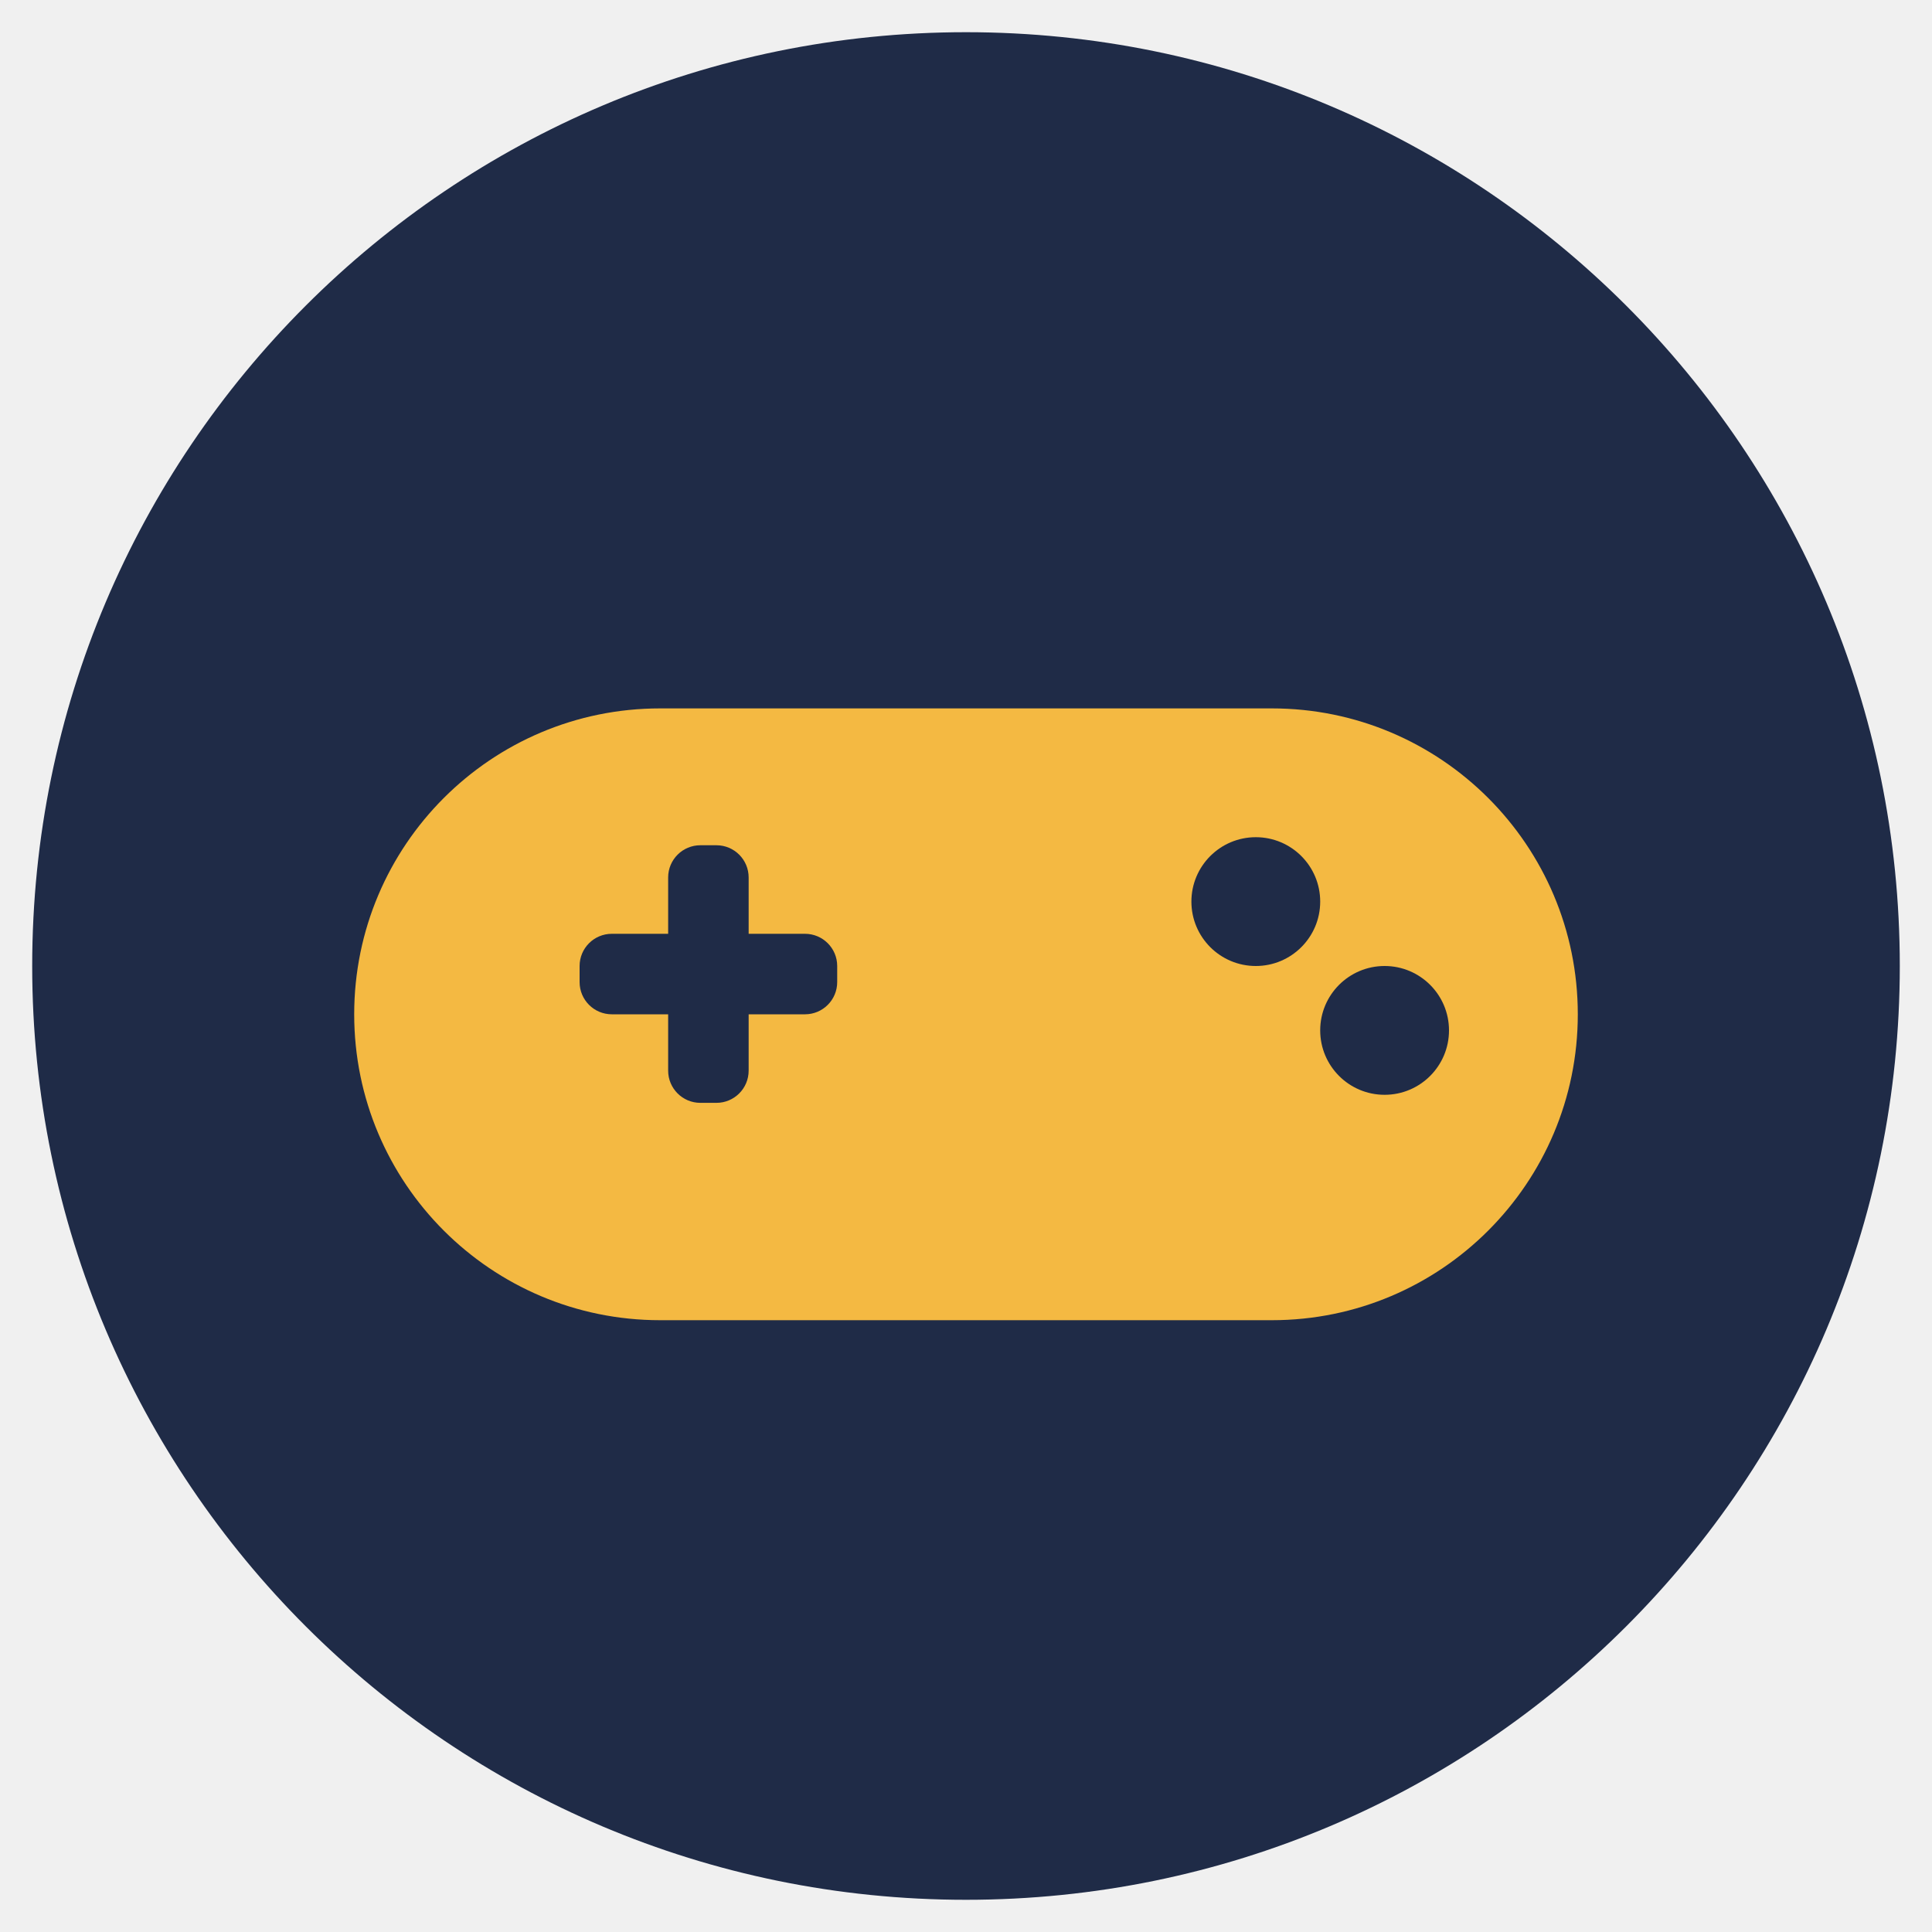
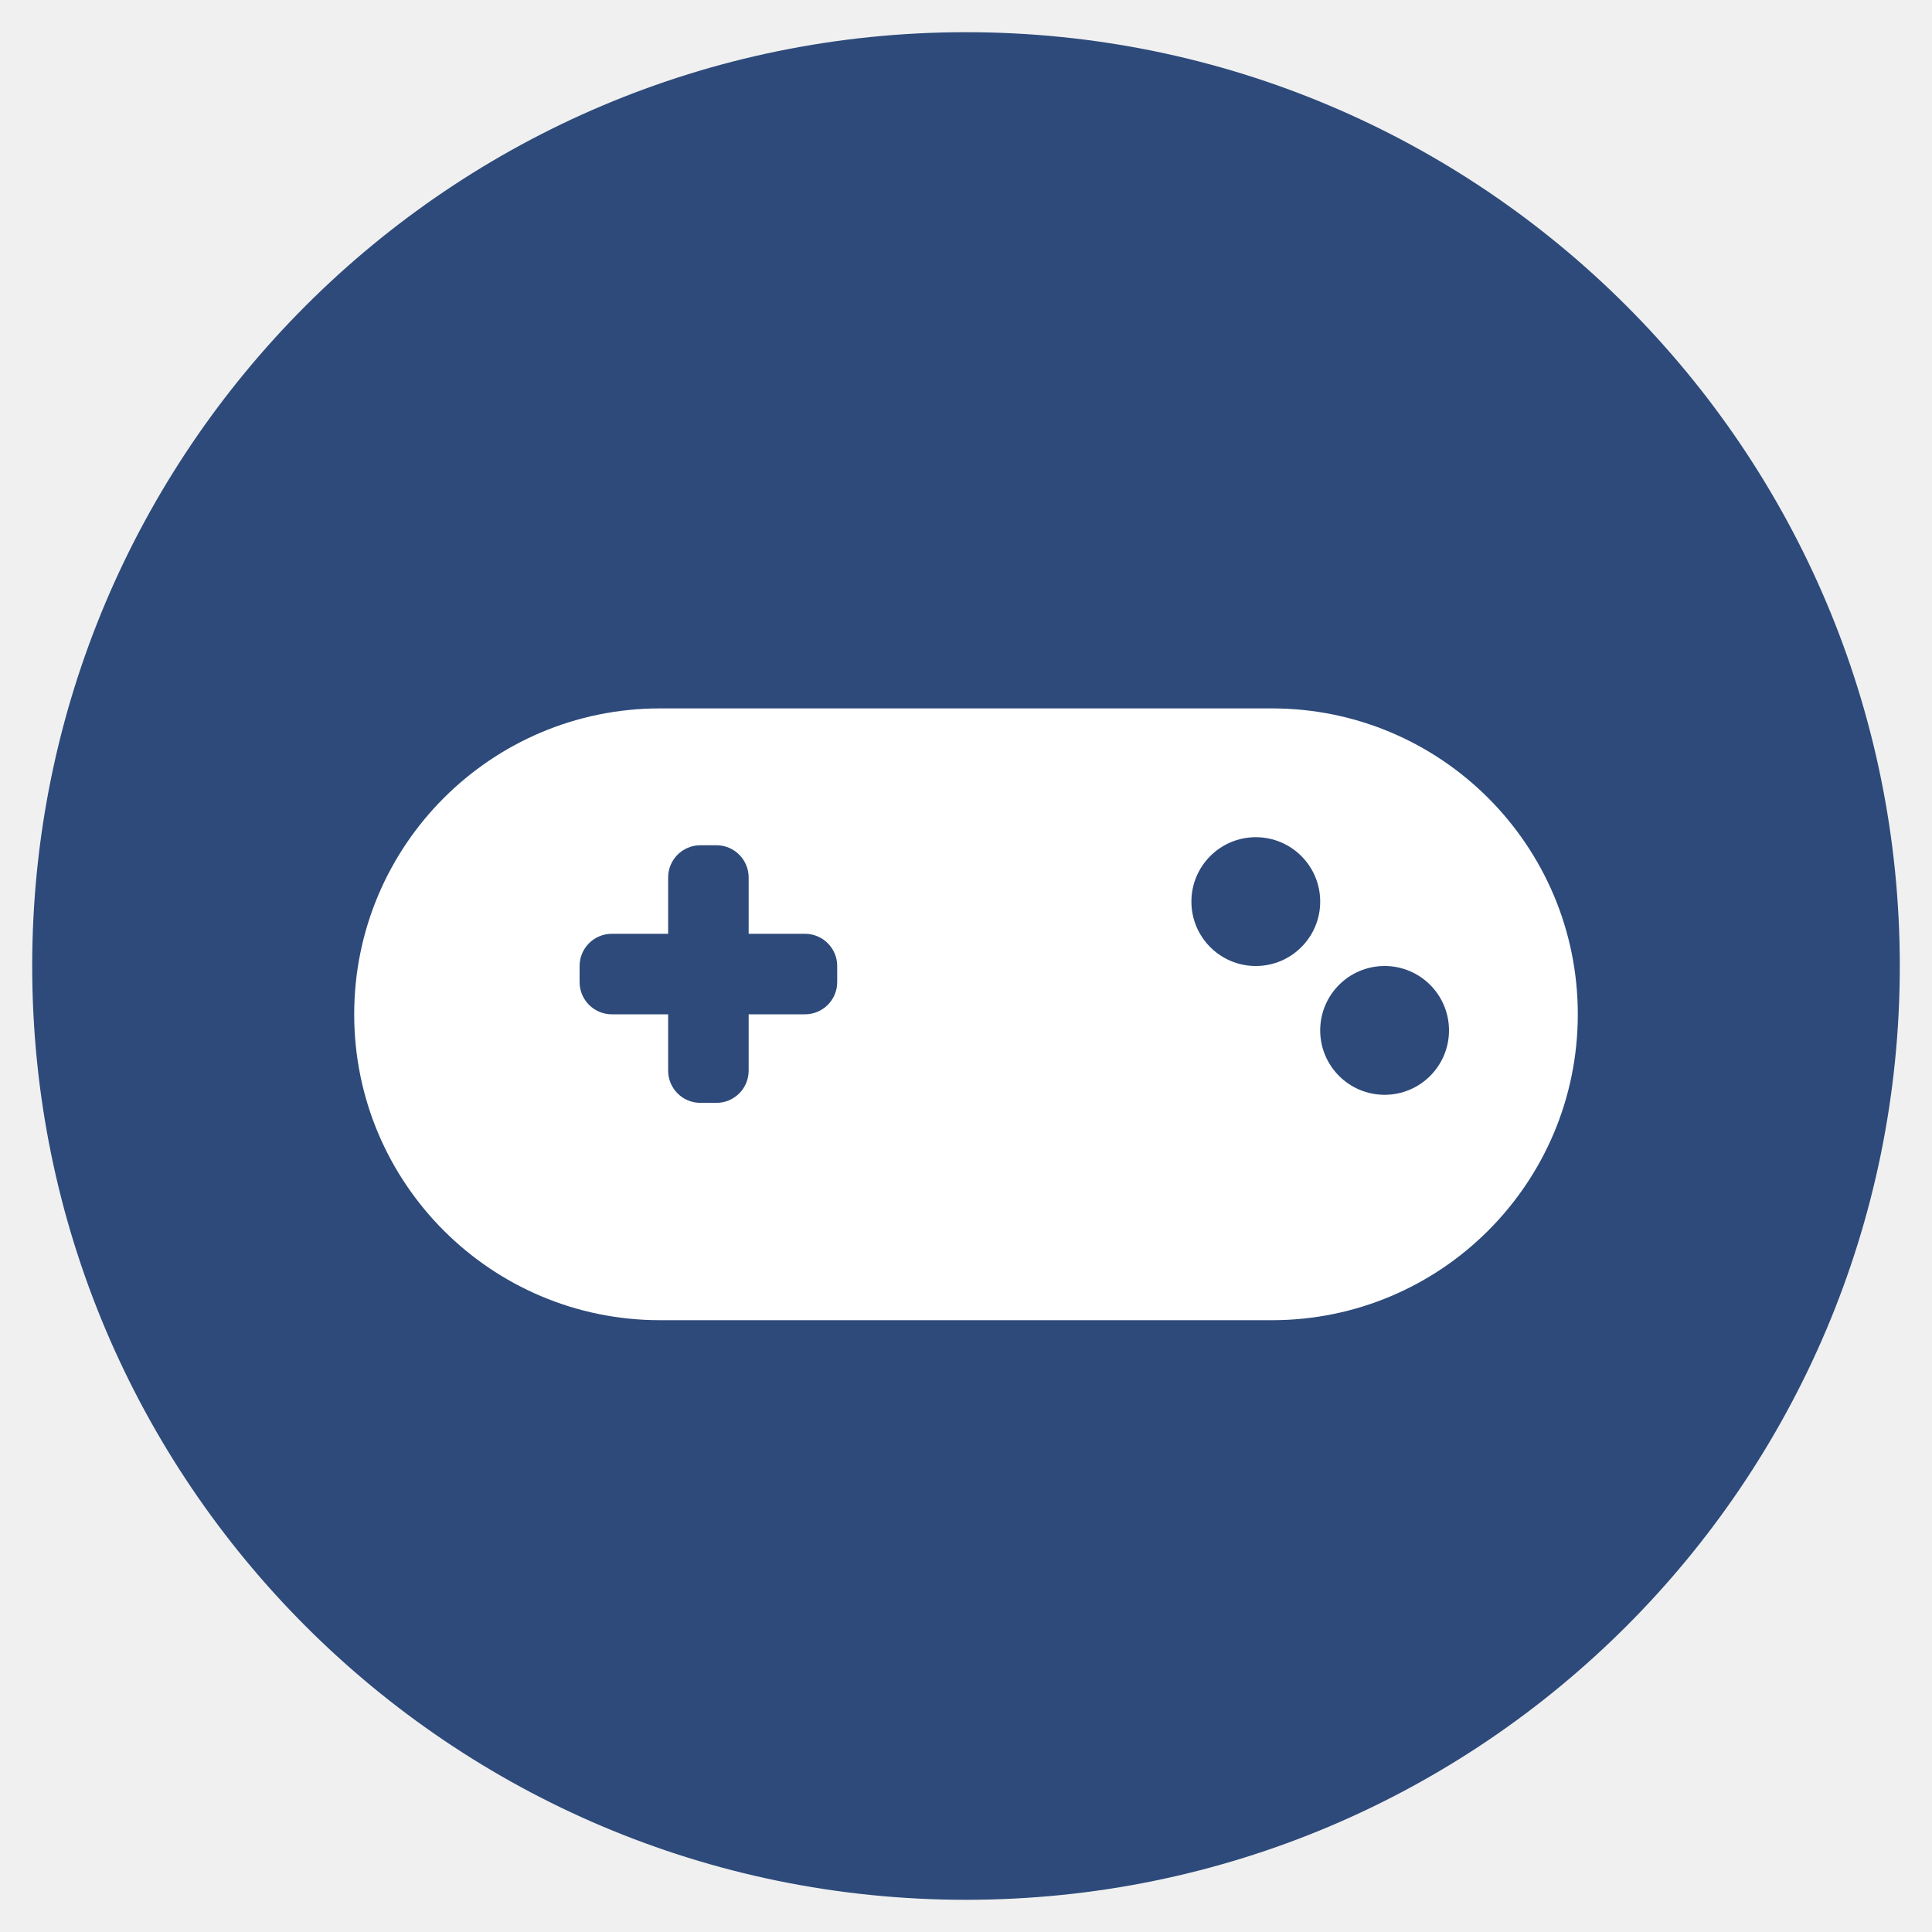
<svg xmlns="http://www.w3.org/2000/svg" viewBox="0 0 120 120">
-   <circle cx="60" cy="60" r="58" fill="#1f2b47" />
-   <rect x="22" y="44" width="76" height="38" rx="19" fill="#f4b942" />
-   <rect x="36" y="58" width="16" height="5" rx="2" fill="#1f2b47" />
-   <rect x="41.5" y="52.5" width="5" height="16" rx="2" fill="#1f2b47" />
-   <circle cx="78" cy="56" r="4" fill="#1f2b47" />
-   <circle cx="86" cy="64" r="4" fill="#1f2b47" />
+   <circle cx="60" cy="60" r="58" fill="#2d4a7a" />
+   <rect x="22" y="44" width="76" height="38" rx="19" fill="#ffffff" />
+   <rect x="36" y="58" width="16" height="5" rx="2" fill="#2d4a7a" />
+   <rect x="41.5" y="52.5" width="5" height="16" rx="2" fill="#2d4a7a" />
+   <circle cx="78" cy="56" r="4" fill="#2d4a7a" />
+   <circle cx="86" cy="64" r="4" fill="#2d4a7a" />
</svg>
